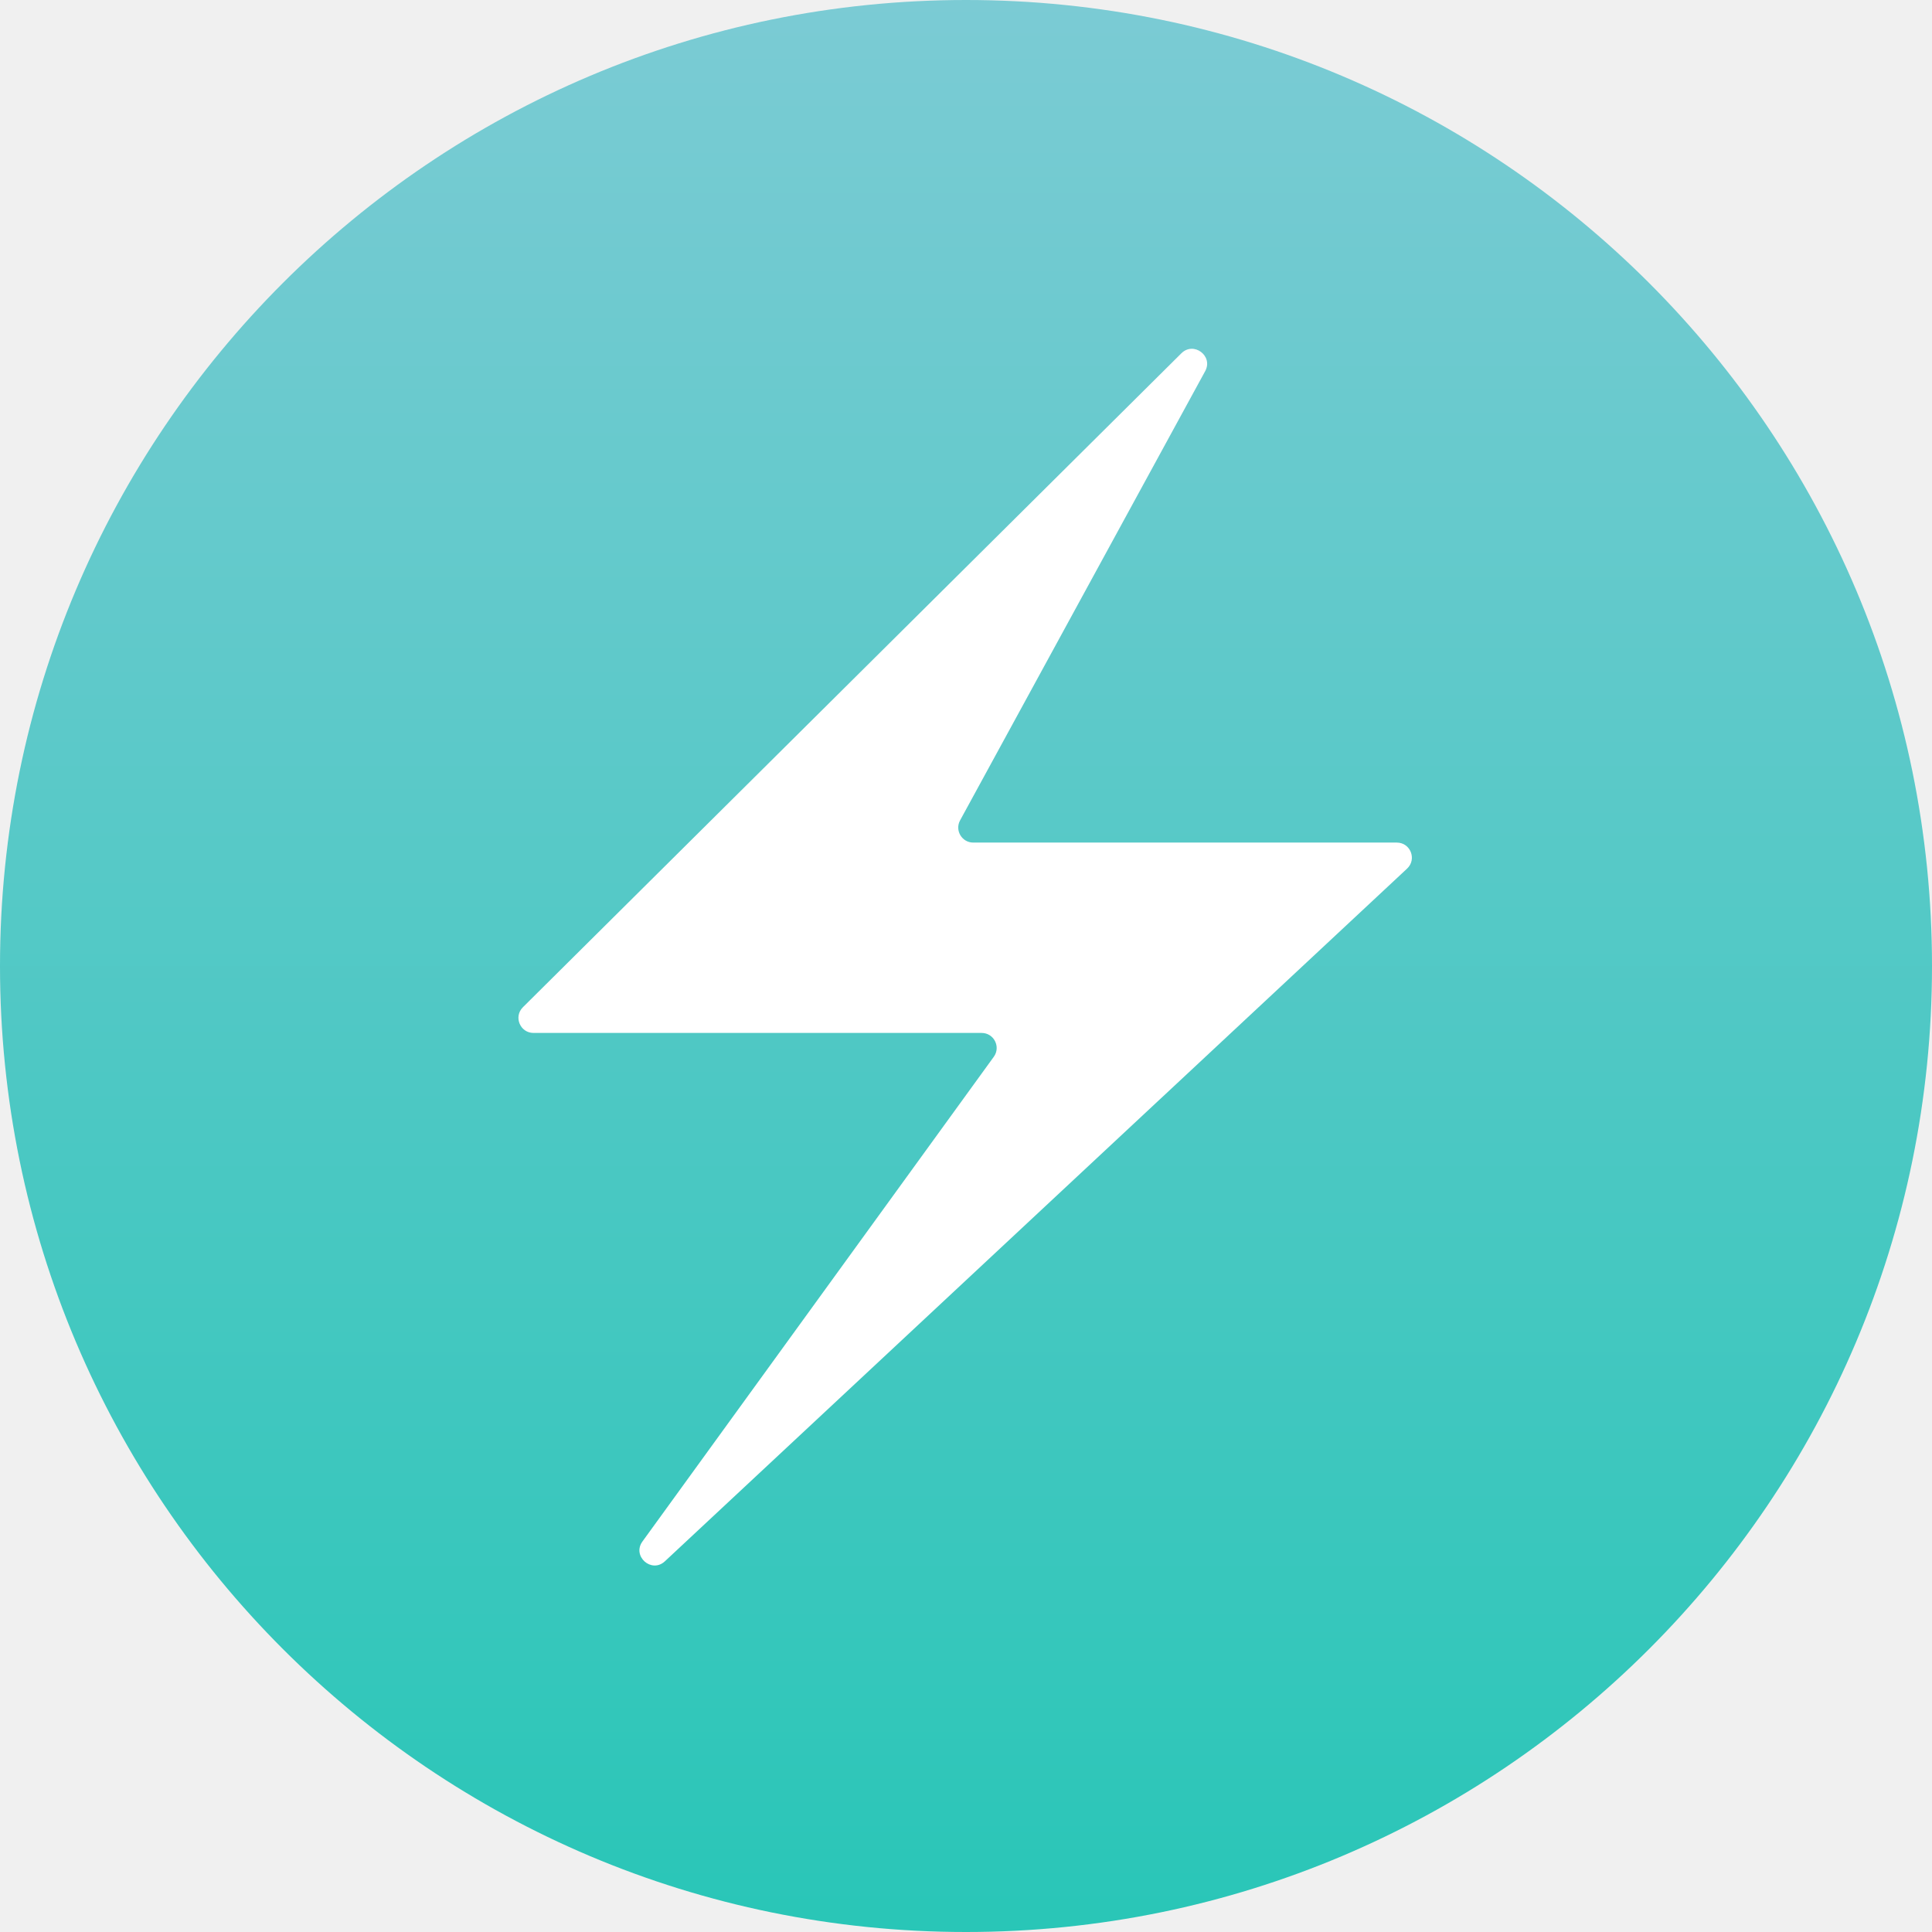
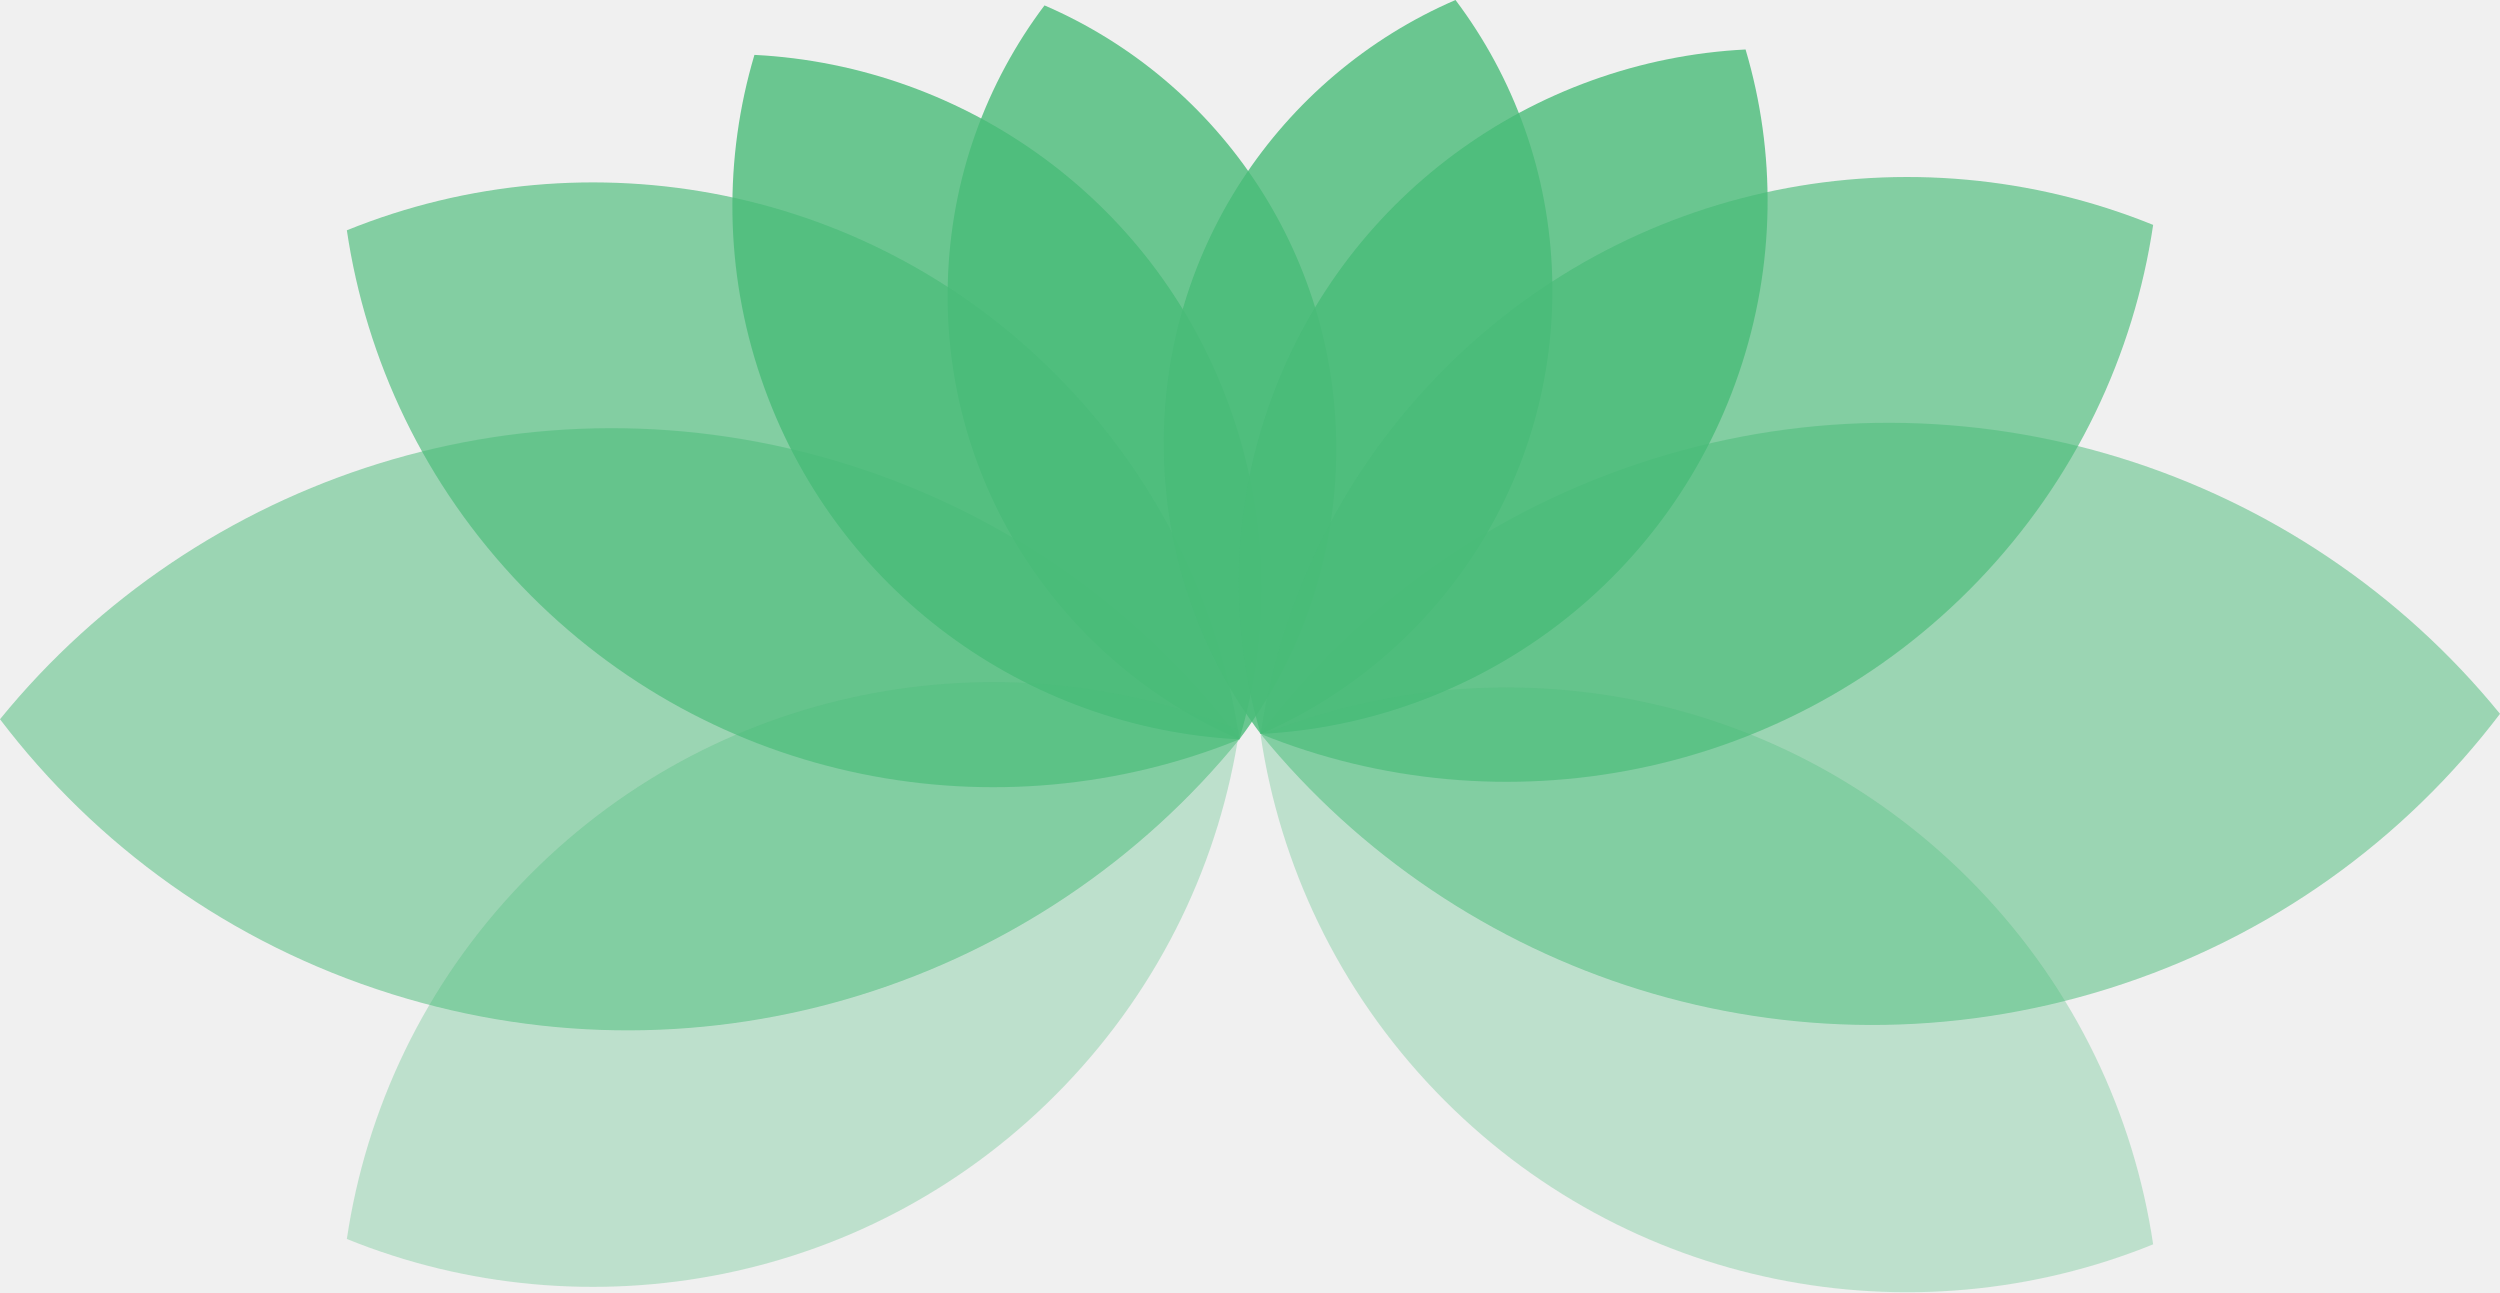
- <svg xmlns="http://www.w3.org/2000/svg" width="582" height="582" viewBox="0 0 582 582" fill="none">
-   <rect width="582" height="582" rx="291" fill="url(#paint0_linear)" />
-   <path d="M157.521 303.421L355.881 106.426C359.587 102.746 365.55 107.225 363.049 111.809L289.22 247.123C287.573 250.141 289.758 253.821 293.196 253.821H420.782C424.892 253.821 426.877 258.857 423.872 261.661L200.293 470.326C196.284 474.067 190.317 468.796 193.536 464.356L299.373 318.351C301.543 315.357 299.404 311.164 295.706 311.164H160.713C156.67 311.164 154.653 306.27 157.521 303.421Z" fill="white" />
+ <svg xmlns="http://www.w3.org/2000/svg" id="Layer_1" data-name="Layer 1" viewBox="0 0 885.04 457.48">
  <defs>
-     <linearGradient id="paint0_linear" x1="291" y1="0" x2="291" y2="582" gradientUnits="userSpaceOnUse">
-       <stop stop-color="#7BCBD4" />
-       <stop offset="1" stop-color="#29C6B7" />
-     </linearGradient>
+     <style>
+       .cls-1 {
+         opacity: .51;
+       }
+ 
+       .cls-1, .cls-2, .cls-3, .cls-4 {
+         fill: #48bb78;
+       }
+ 
+       .cls-2 {
+         opacity: .8;
+       }
+ 
+       .cls-3 {
+         opacity: .3;
+       }
+ 
+       .cls-4 {
+         opacity: .65;
+       }
+     </style>
  </defs>
+   <path class="cls-1" d="m0,254.62c33.81,44.5,81.26,79.3,138.64,97.29,112.28,35.2,230.11-4.16,300.12-90.18-33.81-44.5-81.26-79.3-138.64-97.29C187.84,129.24,70.01,168.6,0,254.62Z" />
+   <path class="cls-2" d="m369.77,1.91c-20.59,27.35-33.19,61.12-34.23,97.95-2.02,72.06,40.83,134.95,103.21,161.87,20.59-27.35,33.19-61.12,34.23-97.95,2.02-72.06-40.83-134.95-103.21-161.87Z" />
+   <path class="cls-2" d="m267.08,19.43c-10.76,36.25-10.77,76.08,2.37,114.59,25.71,75.36,94.34,123.92,169.29,127.72,10.76-36.25,10.77-76.08-2.37-114.59-25.71-75.36-94.34-123.92-169.29-127.72Z" />
+   <path class="cls-4" d="m122.79,81.53c6.81,45.82,27.41,90.04,61.93,126,67.54,70.37,168.86,88.77,254.04,54.2-6.81-45.82-27.41-90.04-61.93-126-67.54-70.37-168.86-88.77-254.04-54.2Z" />
+   <path class="cls-1" d="m885.04,252.71c-33.81,44.5-81.26,79.3-138.64,97.29-112.28,35.2-230.11-4.16-300.12-90.18,33.81-44.5,81.26-79.3,138.64-97.29,112.28-35.2,230.11,4.16,300.12,90.18Z" />
+   <path class="cls-2" d="m515.27,0c20.59,27.35,33.19,61.12,34.23,97.95,2.02,72.06-40.83,134.95-103.21,161.87-20.59-27.35-33.19-61.12-34.23-97.95-2.02-72.06,40.83-134.95,103.21-161.87Z" />
+   <path class="cls-2" d="m617.96,17.52c10.76,36.25,10.77,76.08-2.37,114.59-25.71,75.36-94.34,123.92-169.29,127.72-10.76-36.25-10.77-76.08,2.37-114.59,25.71-75.36,94.34-123.92,169.29-127.72Z" />
+   <path class="cls-4" d="m762.25,79.62c-6.81,45.82-27.41,90.04-61.93,126-67.54,70.37-168.86,88.77-254.04,54.2,6.81-45.82,27.41-90.04,61.93-126,67.54-70.37,168.86-88.77,254.04-54.2Z" />
+   <path class="cls-3" d="m122.79,438.62c6.81-45.82,27.41-90.04,61.93-126,67.54-70.37,168.86-88.77,254.04-54.2-6.81,45.82-27.41,90.04-61.93,126-67.54,70.37-168.86,88.77-254.04,54.2Z" />
+   <path class="cls-3" d="m762.25,440.52c-6.81-45.82-27.41-90.04-61.93-126-67.54-70.37-168.86-88.77-254.04-54.2,6.81,45.82,27.41,90.04,61.93,126,67.54,70.37,168.86,88.77,254.04,54.2Z" />
</svg>
